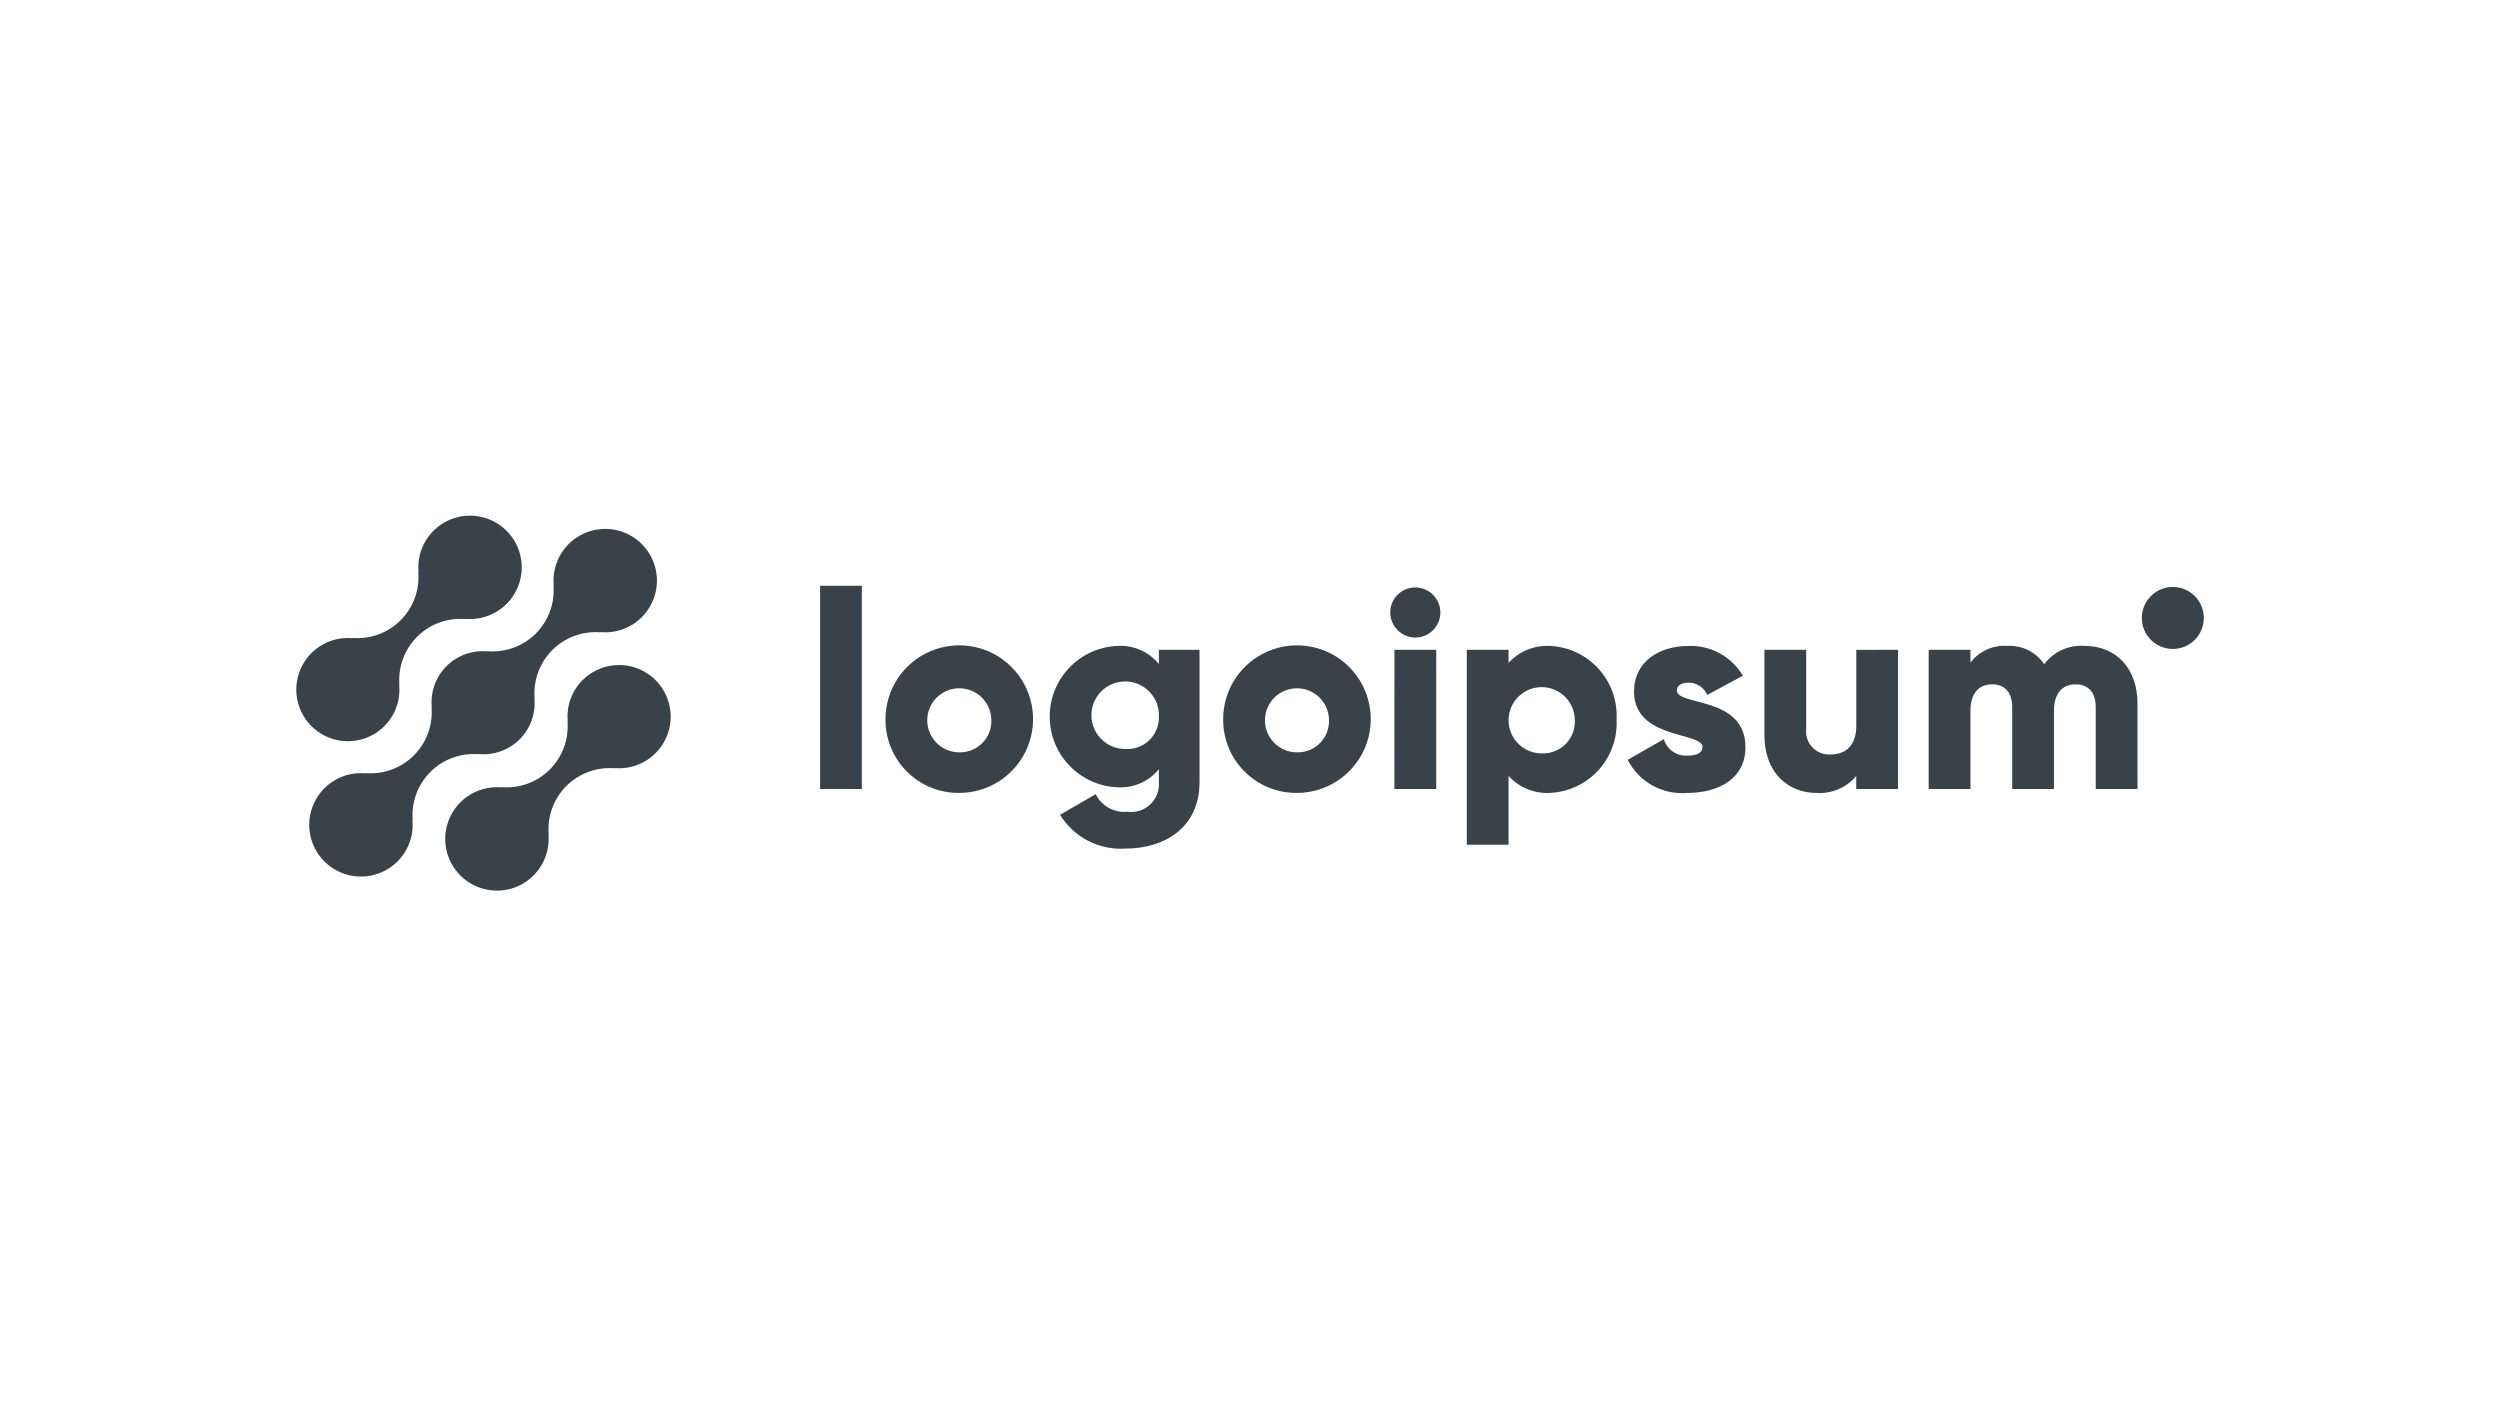
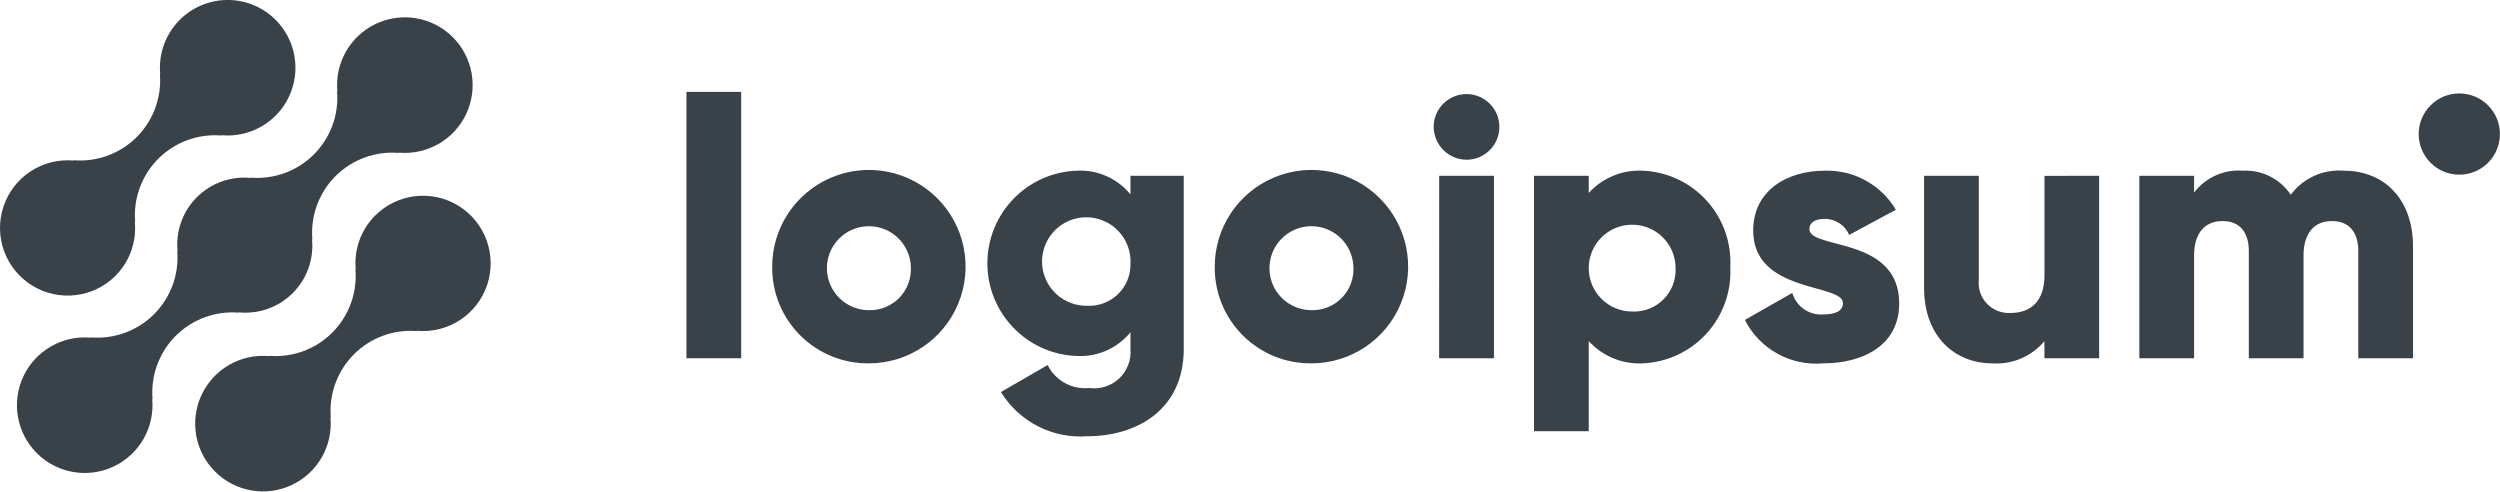
- <svg xmlns="http://www.w3.org/2000/svg" viewBox="0 0 177.778 100">
-   <path d="M41.419,48.371A3.656,3.656,0,0,0,40.373,51.3l-.018-.018a4.344,4.344,0,0,1-4.694,4.694l.018.018A3.678,3.678,0,1,0,39,59.312l.019.018a4.344,4.344,0,0,1,4.694-4.694l-.019-.018a3.671,3.671,0,1,0-2.272-6.247Z" fill="#394149" />
-   <path d="M34.042,53.636l-.019-.018A3.631,3.631,0,0,0,38,49.644l.019.018a4.344,4.344,0,0,1,4.694-4.694l-.019-.018a3.678,3.678,0,1,0-3.318-3.318l-.018-.019a4.343,4.343,0,0,1-4.694,4.694l.018.019A3.631,3.631,0,0,0,30.705,50.3l-.018-.018a4.345,4.345,0,0,1-4.694,4.694l.018.018a3.678,3.678,0,1,0,3.318,3.318l.019.018A4.344,4.344,0,0,1,34.042,53.636Z" fill="#394149" />
-   <path d="M27.34,51.629A3.652,3.652,0,0,0,28.385,48.7l.019.018A4.344,4.344,0,0,1,33.1,44.024l-.019-.018a3.677,3.677,0,1,0-3.318-3.318l-.018-.018a4.344,4.344,0,0,1-4.694,4.694l.018.018a3.671,3.671,0,1,0,2.273,6.247Z" fill="#394149" />
-   <path d="M58.317,41.655h2.97V56.108h-2.97Z" fill="#394149" />
-   <path d="M62.969,51.159a5.247,5.247,0,1,1,5.247,5.226A5.188,5.188,0,0,1,62.969,51.159Zm7.524,0A2.278,2.278,0,1,0,68.216,53.5,2.221,2.221,0,0,0,70.493,51.159Z" fill="#394149" />
-   <path d="M85.3,46.209v9.4c0,3.326-2.594,4.732-5.227,4.732a5.062,5.062,0,0,1-4.692-2.4l2.534-1.465a2.262,2.262,0,0,0,2.257,1.247,1.973,1.973,0,0,0,2.237-2.118V54.7a3.516,3.516,0,0,1-2.891,1.287,5.031,5.031,0,0,1,0-10.057,3.516,3.516,0,0,1,2.891,1.287v-1.01ZM82.41,50.96a2.4,2.4,0,1,0-2.395,2.3A2.24,2.24,0,0,0,82.41,50.96Z" fill="#394149" />
-   <path d="M86.982,51.159a5.247,5.247,0,1,1,5.247,5.226A5.188,5.188,0,0,1,86.982,51.159Zm7.524,0A2.278,2.278,0,1,0,92.229,53.5,2.221,2.221,0,0,0,94.506,51.159Z" fill="#394149" />
-   <path d="M98.861,43.556a1.782,1.782,0,1,1,1.782,1.782A1.8,1.8,0,0,1,98.861,43.556Zm.3,2.653h2.971v9.9H99.157Z" fill="#394149" />
-   <path d="M114.956,51.159a4.971,4.971,0,0,1-4.732,5.226,3.715,3.715,0,0,1-2.949-1.208v4.891h-2.97V46.209h2.97v.93a3.717,3.717,0,0,1,2.949-1.207A4.97,4.97,0,0,1,114.956,51.159Zm-2.97,0a2.356,2.356,0,1,0-2.355,2.415A2.26,2.26,0,0,0,111.986,51.159Z" fill="#394149" />
-   <path d="M124.121,53.138c0,2.277-1.979,3.247-4.117,3.247a4.335,4.335,0,0,1-4.257-2.356l2.573-1.465A1.627,1.627,0,0,0,120,53.732c.712,0,1.069-.218,1.069-.613,0-1.09-4.871-.515-4.871-3.94,0-2.159,1.822-3.247,3.881-3.247a4.329,4.329,0,0,1,3.86,2.118l-2.534,1.366a1.437,1.437,0,0,0-1.326-.871c-.515,0-.832.2-.832.554C119.251,50.228,124.121,49.475,124.121,53.138Z" fill="#394149" />
-   <path d="M134.97,46.209v9.9H132v-.931a3.382,3.382,0,0,1-2.83,1.208c-2,0-3.7-1.425-3.7-4.1V46.209h2.97v5.642a1.632,1.632,0,0,0,1.722,1.8c1.089,0,1.841-.633,1.841-2.039v-5.4Z" fill="#394149" />
-   <path d="M152,50.03v6.078h-2.97V50.287c0-.99-.475-1.623-1.425-1.623-.99,0-1.545.693-1.545,1.861v5.583h-2.969V50.287c0-.99-.475-1.623-1.426-1.623-.99,0-1.544.693-1.544,1.861v5.583h-2.97v-9.9h2.97v.91a3.039,3.039,0,0,1,2.653-1.187,2.945,2.945,0,0,1,2.593,1.306,3.262,3.262,0,0,1,2.871-1.306C150.511,45.932,152,47.555,152,50.03Z" fill="#394149" />
-   <circle cx="154.512" cy="43.944" r="2.204" fill="#394149" />
+ <svg xmlns="http://www.w3.org/2000/svg" viewBox="21.07 36.67 135.65 26.67" fgid="289">
+   <path d="M41.419,48.371A3.656,3.656,0,0,0,40.373,51.3l-.018-.018a4.344,4.344,0,0,1-4.694,4.694l.018.018A3.678,3.678,0,1,0,39,59.312l.019.018a4.344,4.344,0,0,1,4.694-4.694l-.019-.018a3.671,3.671,0,1,0-2.272-6.247Z" fill="#394149" fgid="295" />
+   <path d="M34.042,53.636l-.019-.018A3.631,3.631,0,0,0,38,49.644l.019.018a4.344,4.344,0,0,1,4.694-4.694l-.019-.018a3.678,3.678,0,1,0-3.318-3.318l-.018-.019a4.343,4.343,0,0,1-4.694,4.694l.018.019A3.631,3.631,0,0,0,30.705,50.3l-.018-.018a4.345,4.345,0,0,1-4.694,4.694l.018.018a3.678,3.678,0,1,0,3.318,3.318l.019.018A4.344,4.344,0,0,1,34.042,53.636Z" fill="#394149" fgid="301" />
+   <path d="M27.34,51.629A3.652,3.652,0,0,0,28.385,48.7l.019.018A4.344,4.344,0,0,1,33.1,44.024l-.019-.018a3.677,3.677,0,1,0-3.318-3.318l-.018-.018a4.344,4.344,0,0,1-4.694,4.694l.018.018a3.671,3.671,0,1,0,2.273,6.247Z" fill="#394149" fgid="307" />
+   <path d="M58.317,41.655h2.97V56.108h-2.97Z" fill="#394149" fgid="313" />
+   <path d="M62.969,51.159a5.247,5.247,0,1,1,5.247,5.226A5.188,5.188,0,0,1,62.969,51.159Zm7.524,0A2.278,2.278,0,1,0,68.216,53.5,2.221,2.221,0,0,0,70.493,51.159Z" fill="#394149" fgid="319" />
+   <path d="M85.3,46.209v9.4c0,3.326-2.594,4.732-5.227,4.732a5.062,5.062,0,0,1-4.692-2.4l2.534-1.465a2.262,2.262,0,0,0,2.257,1.247,1.973,1.973,0,0,0,2.237-2.118V54.7a3.516,3.516,0,0,1-2.891,1.287,5.031,5.031,0,0,1,0-10.057,3.516,3.516,0,0,1,2.891,1.287v-1.01ZM82.41,50.96a2.4,2.4,0,1,0-2.395,2.3A2.24,2.24,0,0,0,82.41,50.96Z" fill="#394149" fgid="325" />
+   <path d="M86.982,51.159a5.247,5.247,0,1,1,5.247,5.226A5.188,5.188,0,0,1,86.982,51.159Zm7.524,0A2.278,2.278,0,1,0,92.229,53.5,2.221,2.221,0,0,0,94.506,51.159Z" fill="#394149" fgid="331" />
+   <path d="M98.861,43.556a1.782,1.782,0,1,1,1.782,1.782A1.8,1.8,0,0,1,98.861,43.556Zm.3,2.653h2.971v9.9H99.157Z" fill="#394149" fgid="337" />
+   <path d="M114.956,51.159a4.971,4.971,0,0,1-4.732,5.226,3.715,3.715,0,0,1-2.949-1.208v4.891h-2.97V46.209h2.97v.93a3.717,3.717,0,0,1,2.949-1.207A4.97,4.97,0,0,1,114.956,51.159Zm-2.97,0a2.356,2.356,0,1,0-2.355,2.415A2.26,2.26,0,0,0,111.986,51.159Z" fill="#394149" fgid="343" />
+   <path d="M124.121,53.138c0,2.277-1.979,3.247-4.117,3.247a4.335,4.335,0,0,1-4.257-2.356l2.573-1.465A1.627,1.627,0,0,0,120,53.732c.712,0,1.069-.218,1.069-.613,0-1.09-4.871-.515-4.871-3.94,0-2.159,1.822-3.247,3.881-3.247a4.329,4.329,0,0,1,3.86,2.118l-2.534,1.366a1.437,1.437,0,0,0-1.326-.871c-.515,0-.832.2-.832.554C119.251,50.228,124.121,49.475,124.121,53.138Z" fill="#394149" fgid="349" />
+   <path d="M134.97,46.209v9.9H132v-.931a3.382,3.382,0,0,1-2.83,1.208c-2,0-3.7-1.425-3.7-4.1V46.209h2.97v5.642a1.632,1.632,0,0,0,1.722,1.8c1.089,0,1.841-.633,1.841-2.039v-5.4Z" fill="#394149" fgid="355" />
+   <path d="M152,50.03v6.078h-2.97V50.287c0-.99-.475-1.623-1.425-1.623-.99,0-1.545.693-1.545,1.861v5.583h-2.969V50.287c0-.99-.475-1.623-1.426-1.623-.99,0-1.544.693-1.544,1.861v5.583h-2.97v-9.9h2.97v.91a3.039,3.039,0,0,1,2.653-1.187,2.945,2.945,0,0,1,2.593,1.306,3.262,3.262,0,0,1,2.871-1.306C150.511,45.932,152,47.555,152,50.03Z" fill="#394149" fgid="361" />
+   <circle cx="154.512" cy="43.944" r="2.204" fill="#394149" fgid="367" />
</svg>
